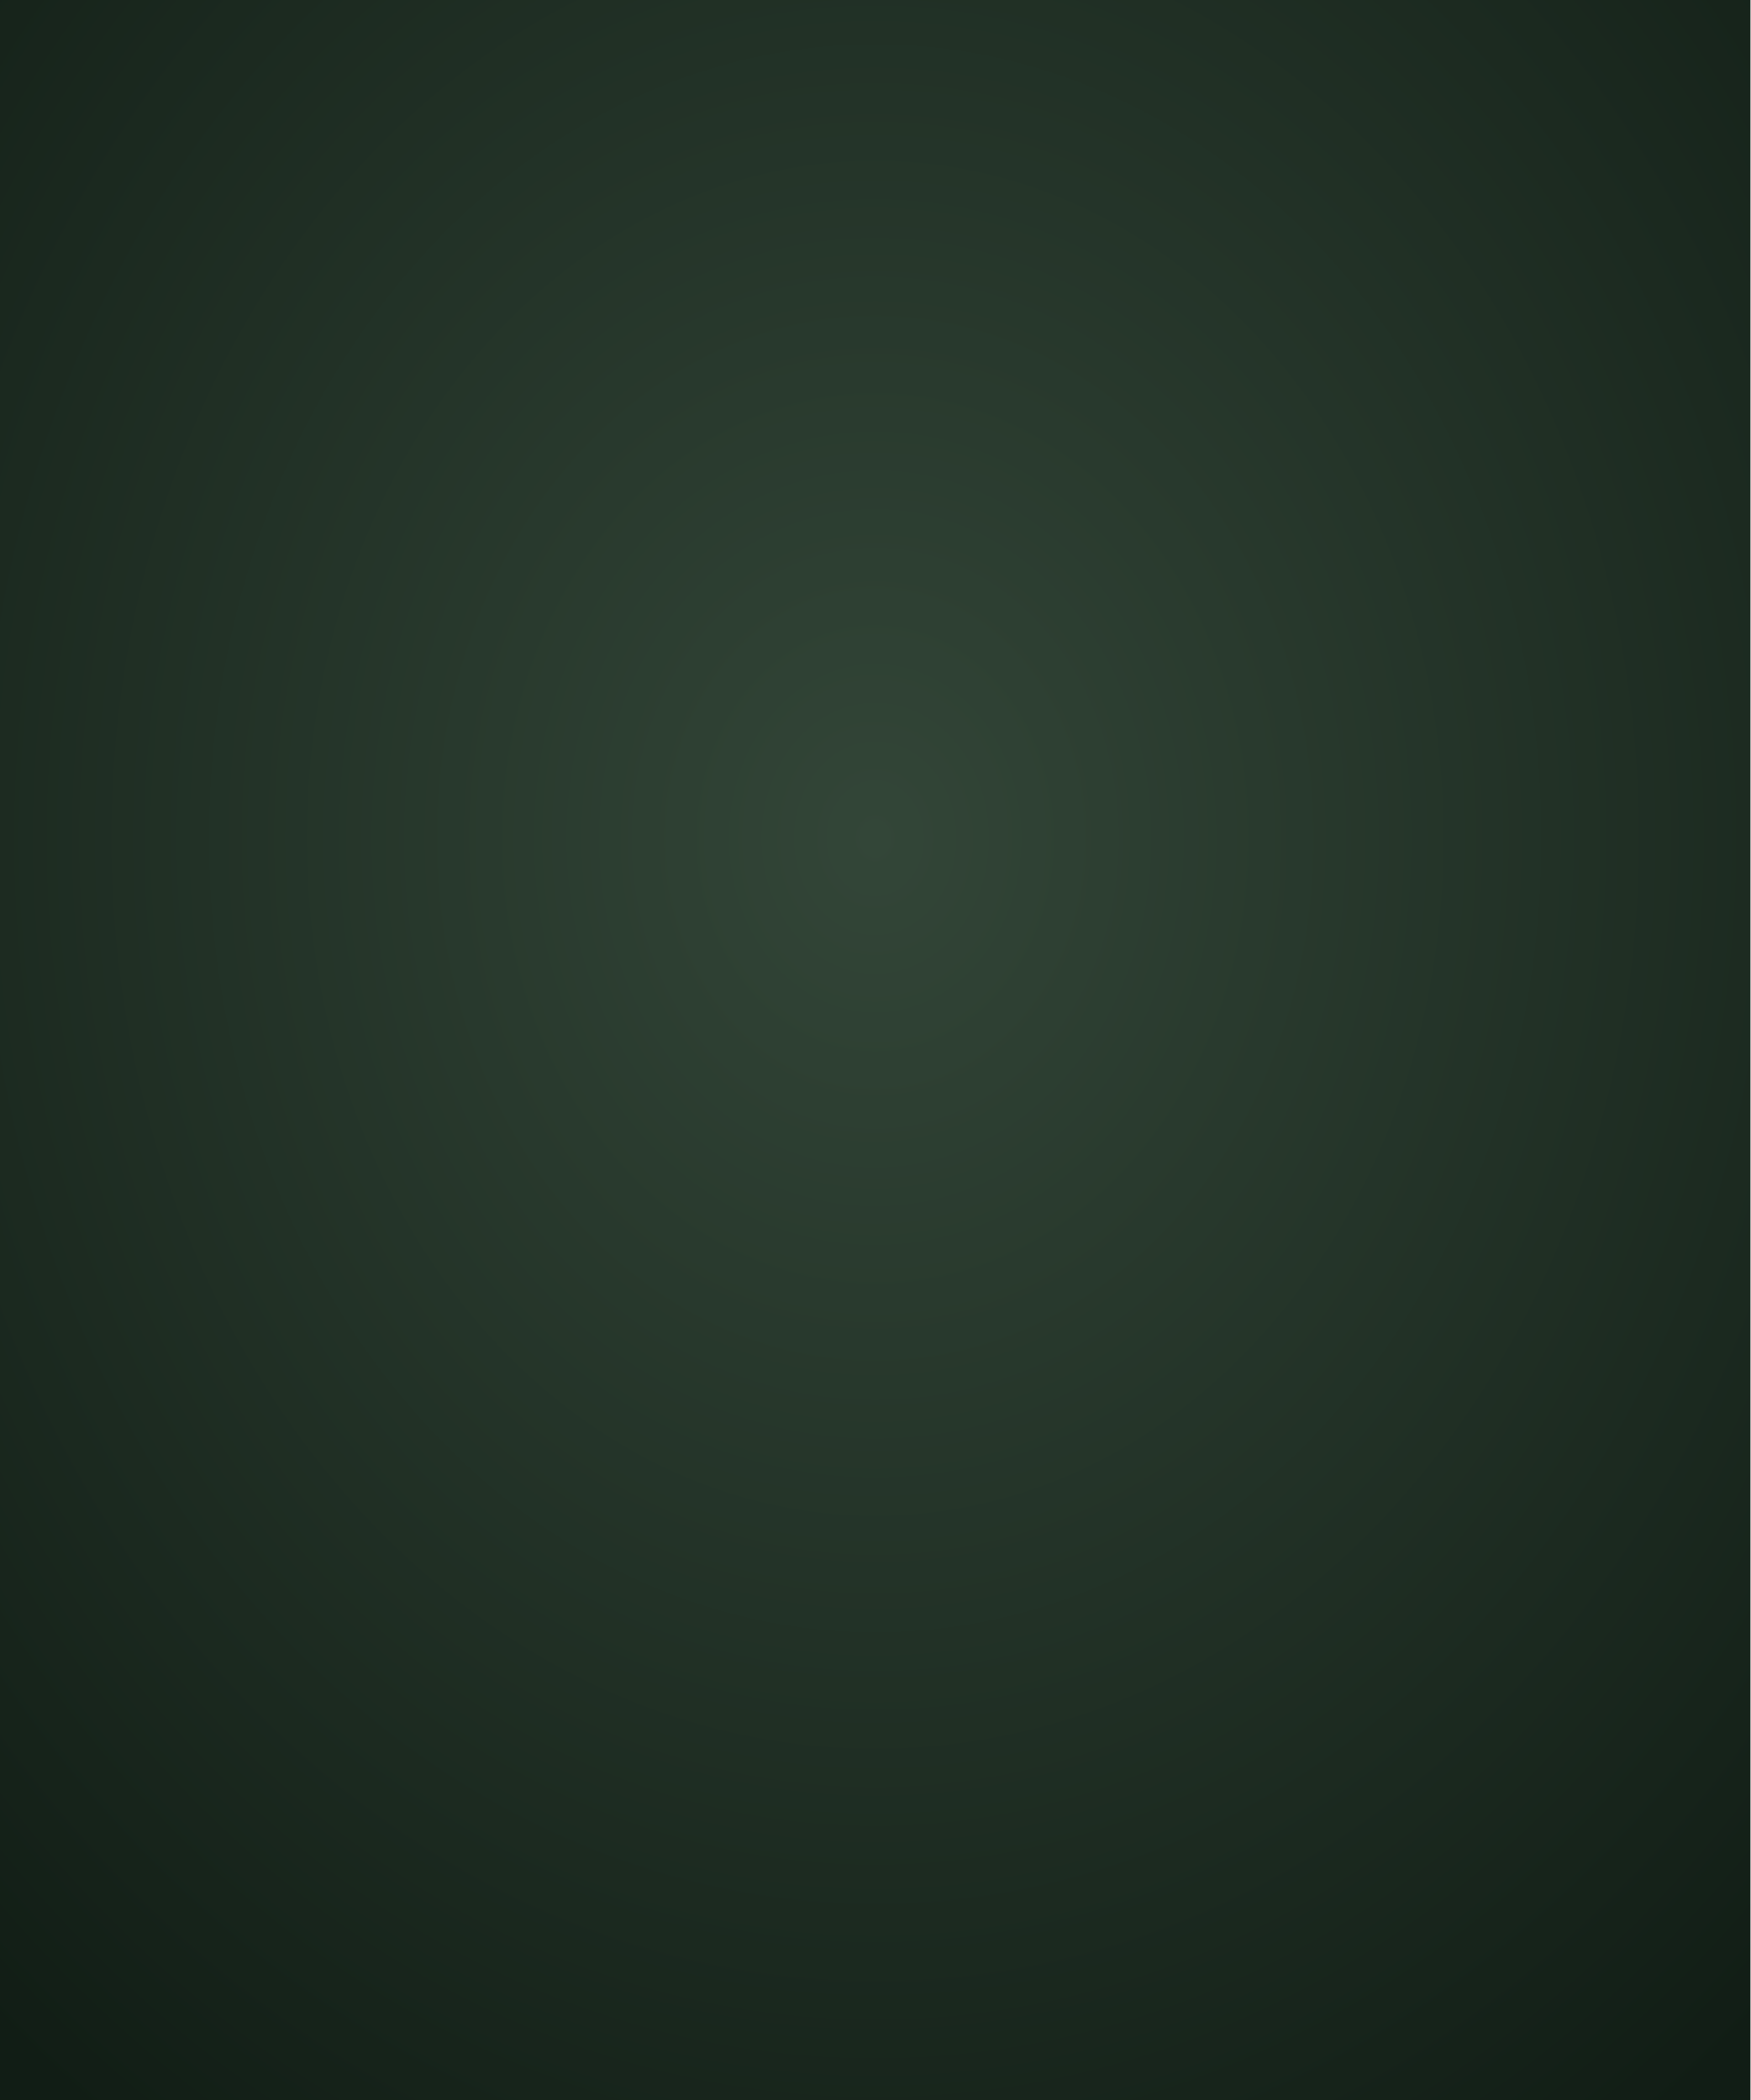
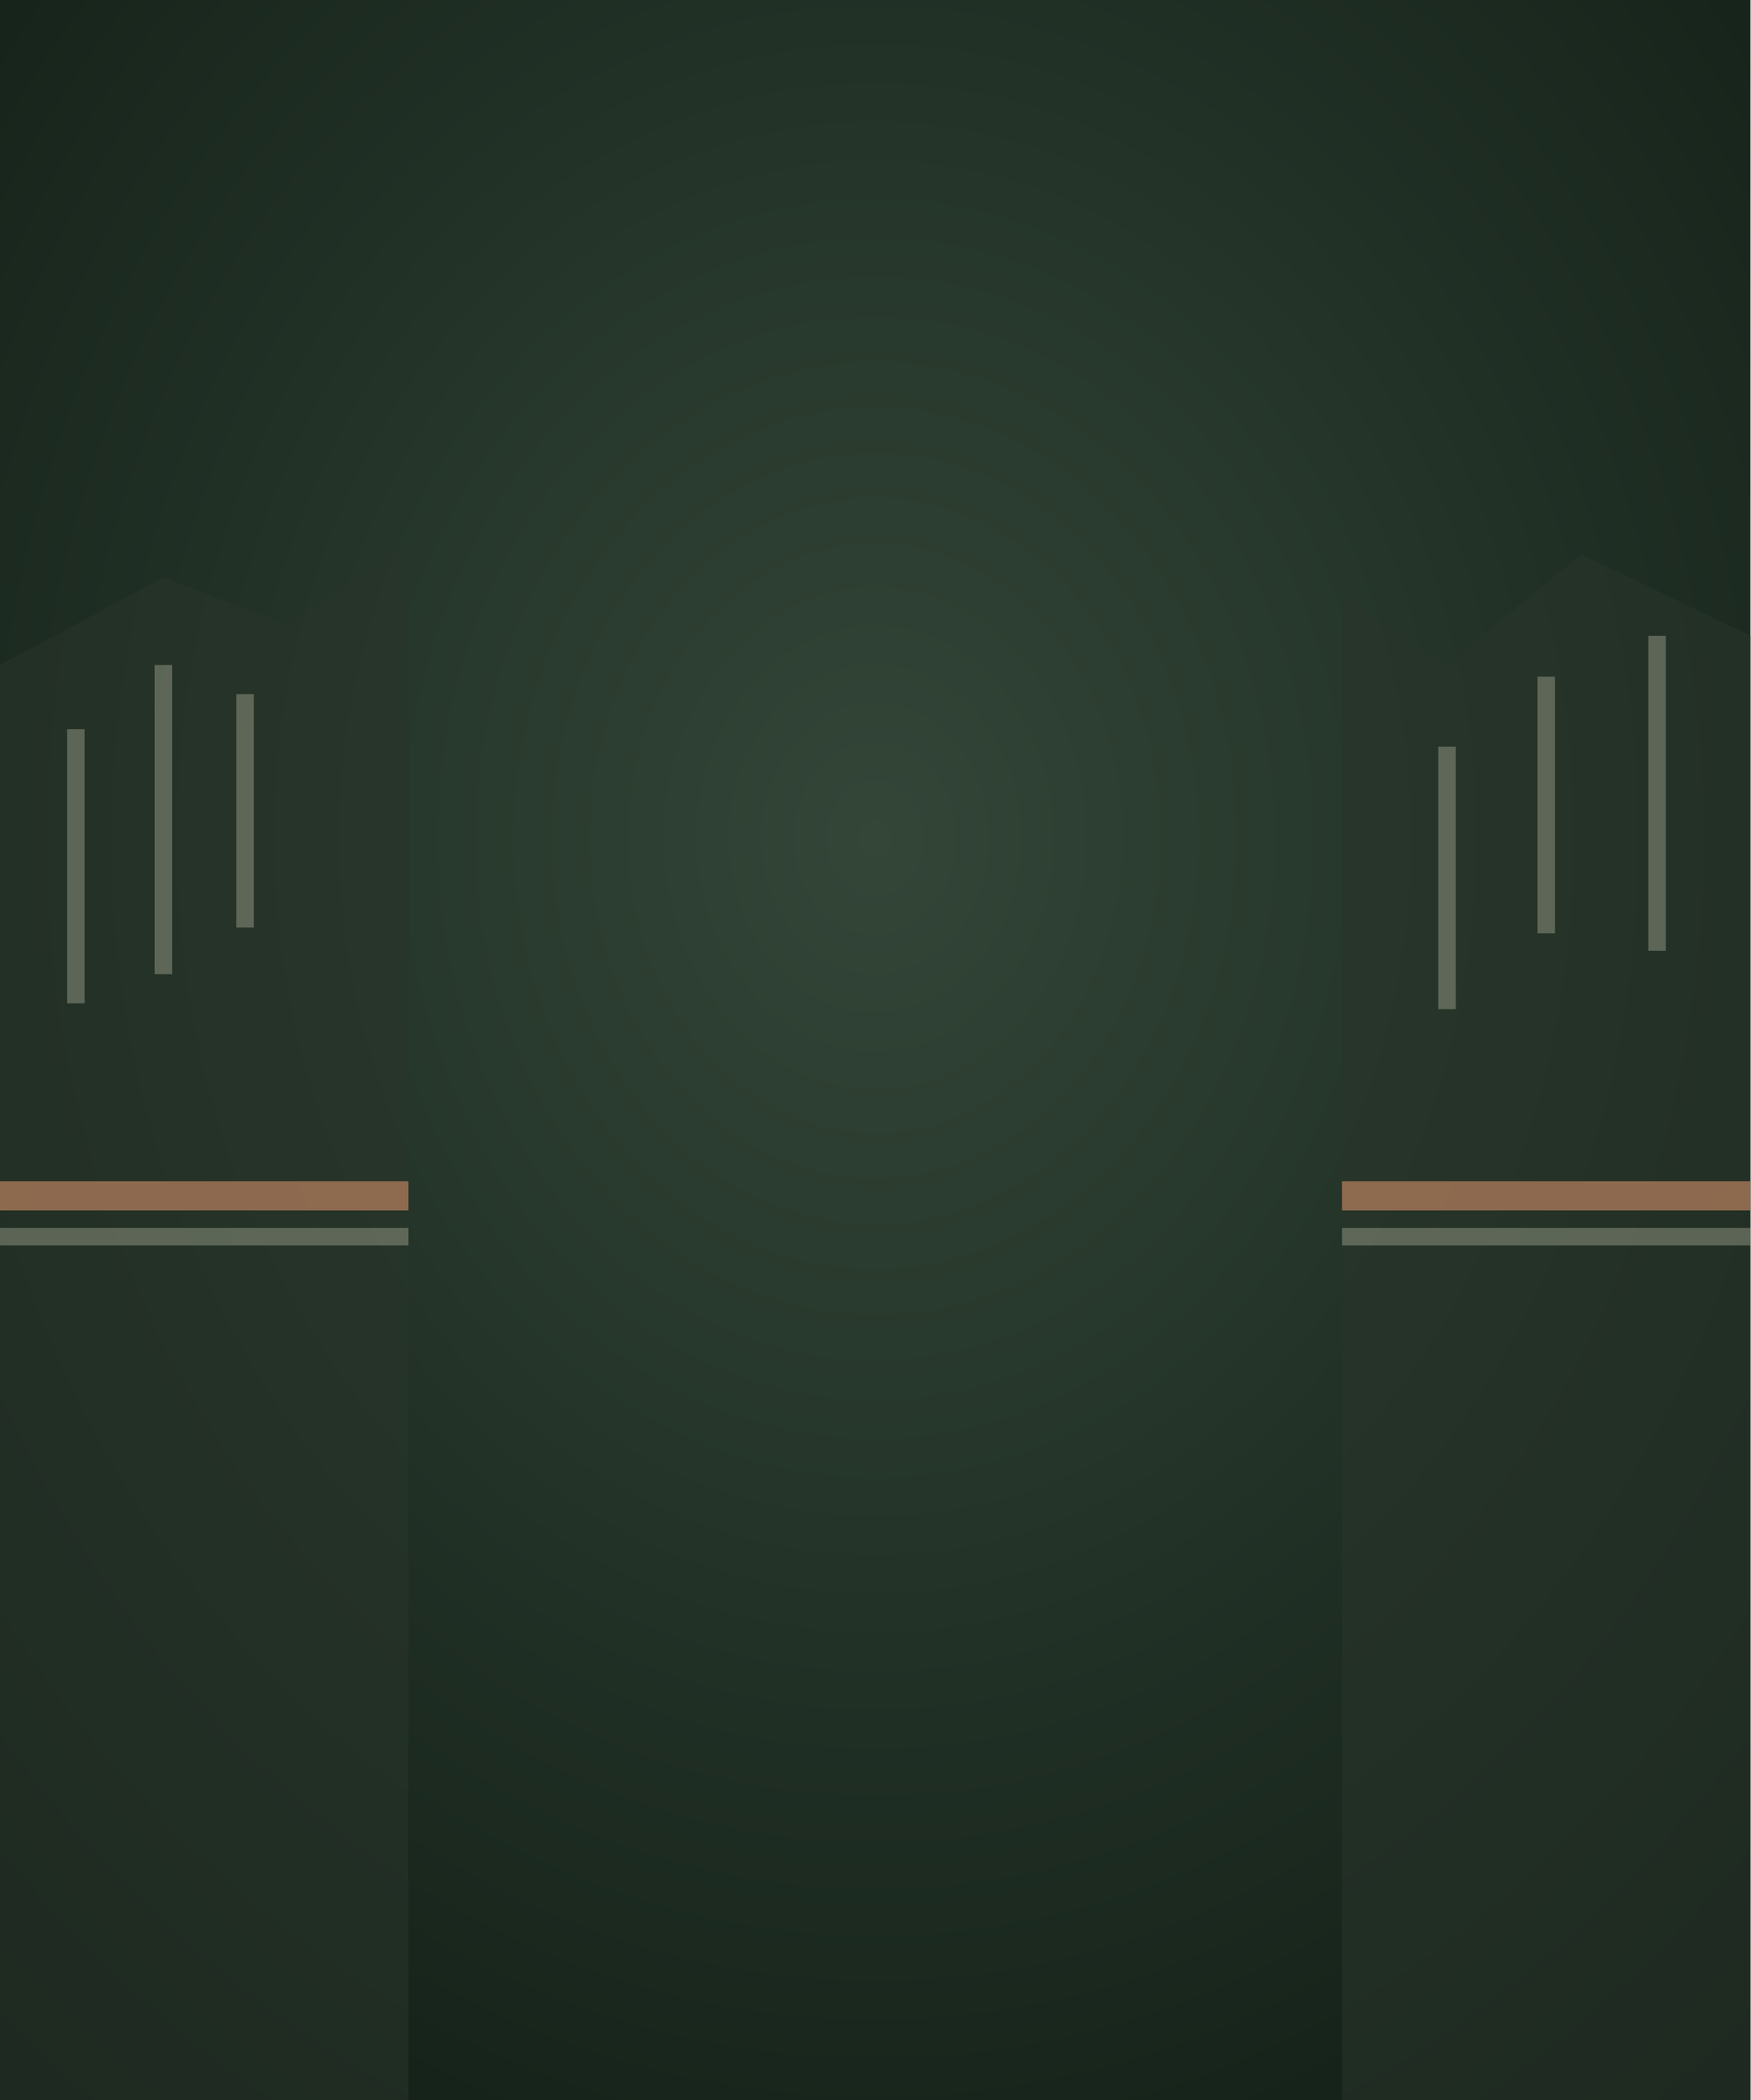
<svg xmlns="http://www.w3.org/2000/svg" viewBox="0 0 300 360">
  <defs>
    <radialGradient id="bgG" cx=".5" cy=".4" r=".75">
      <stop offset="0" stop-color="#334638" />
      <stop offset="1" stop-color="#111d15" />
    </radialGradient>
  </defs>
  <rect width="300" height="360" fill="url(#bgG)" />
+   <path d="M0 114 28 99l21 8 21-14v267H0zm230-12 18 12 23-19 29 14v251h-70z" fill="#27332a" opacity=".58" />
+   <path d="M13 125v47m15-58v53m14-48v40m206-31v45m17-57v44m19-51v54M0 212h70m160 0h70" stroke="#c7c7af" stroke-opacity=".35" stroke-width="3" />
+   <path d="M0 205h70m160 0h70" stroke="#a87859" stroke-opacity=".8" stroke-width="5" />
</svg>
